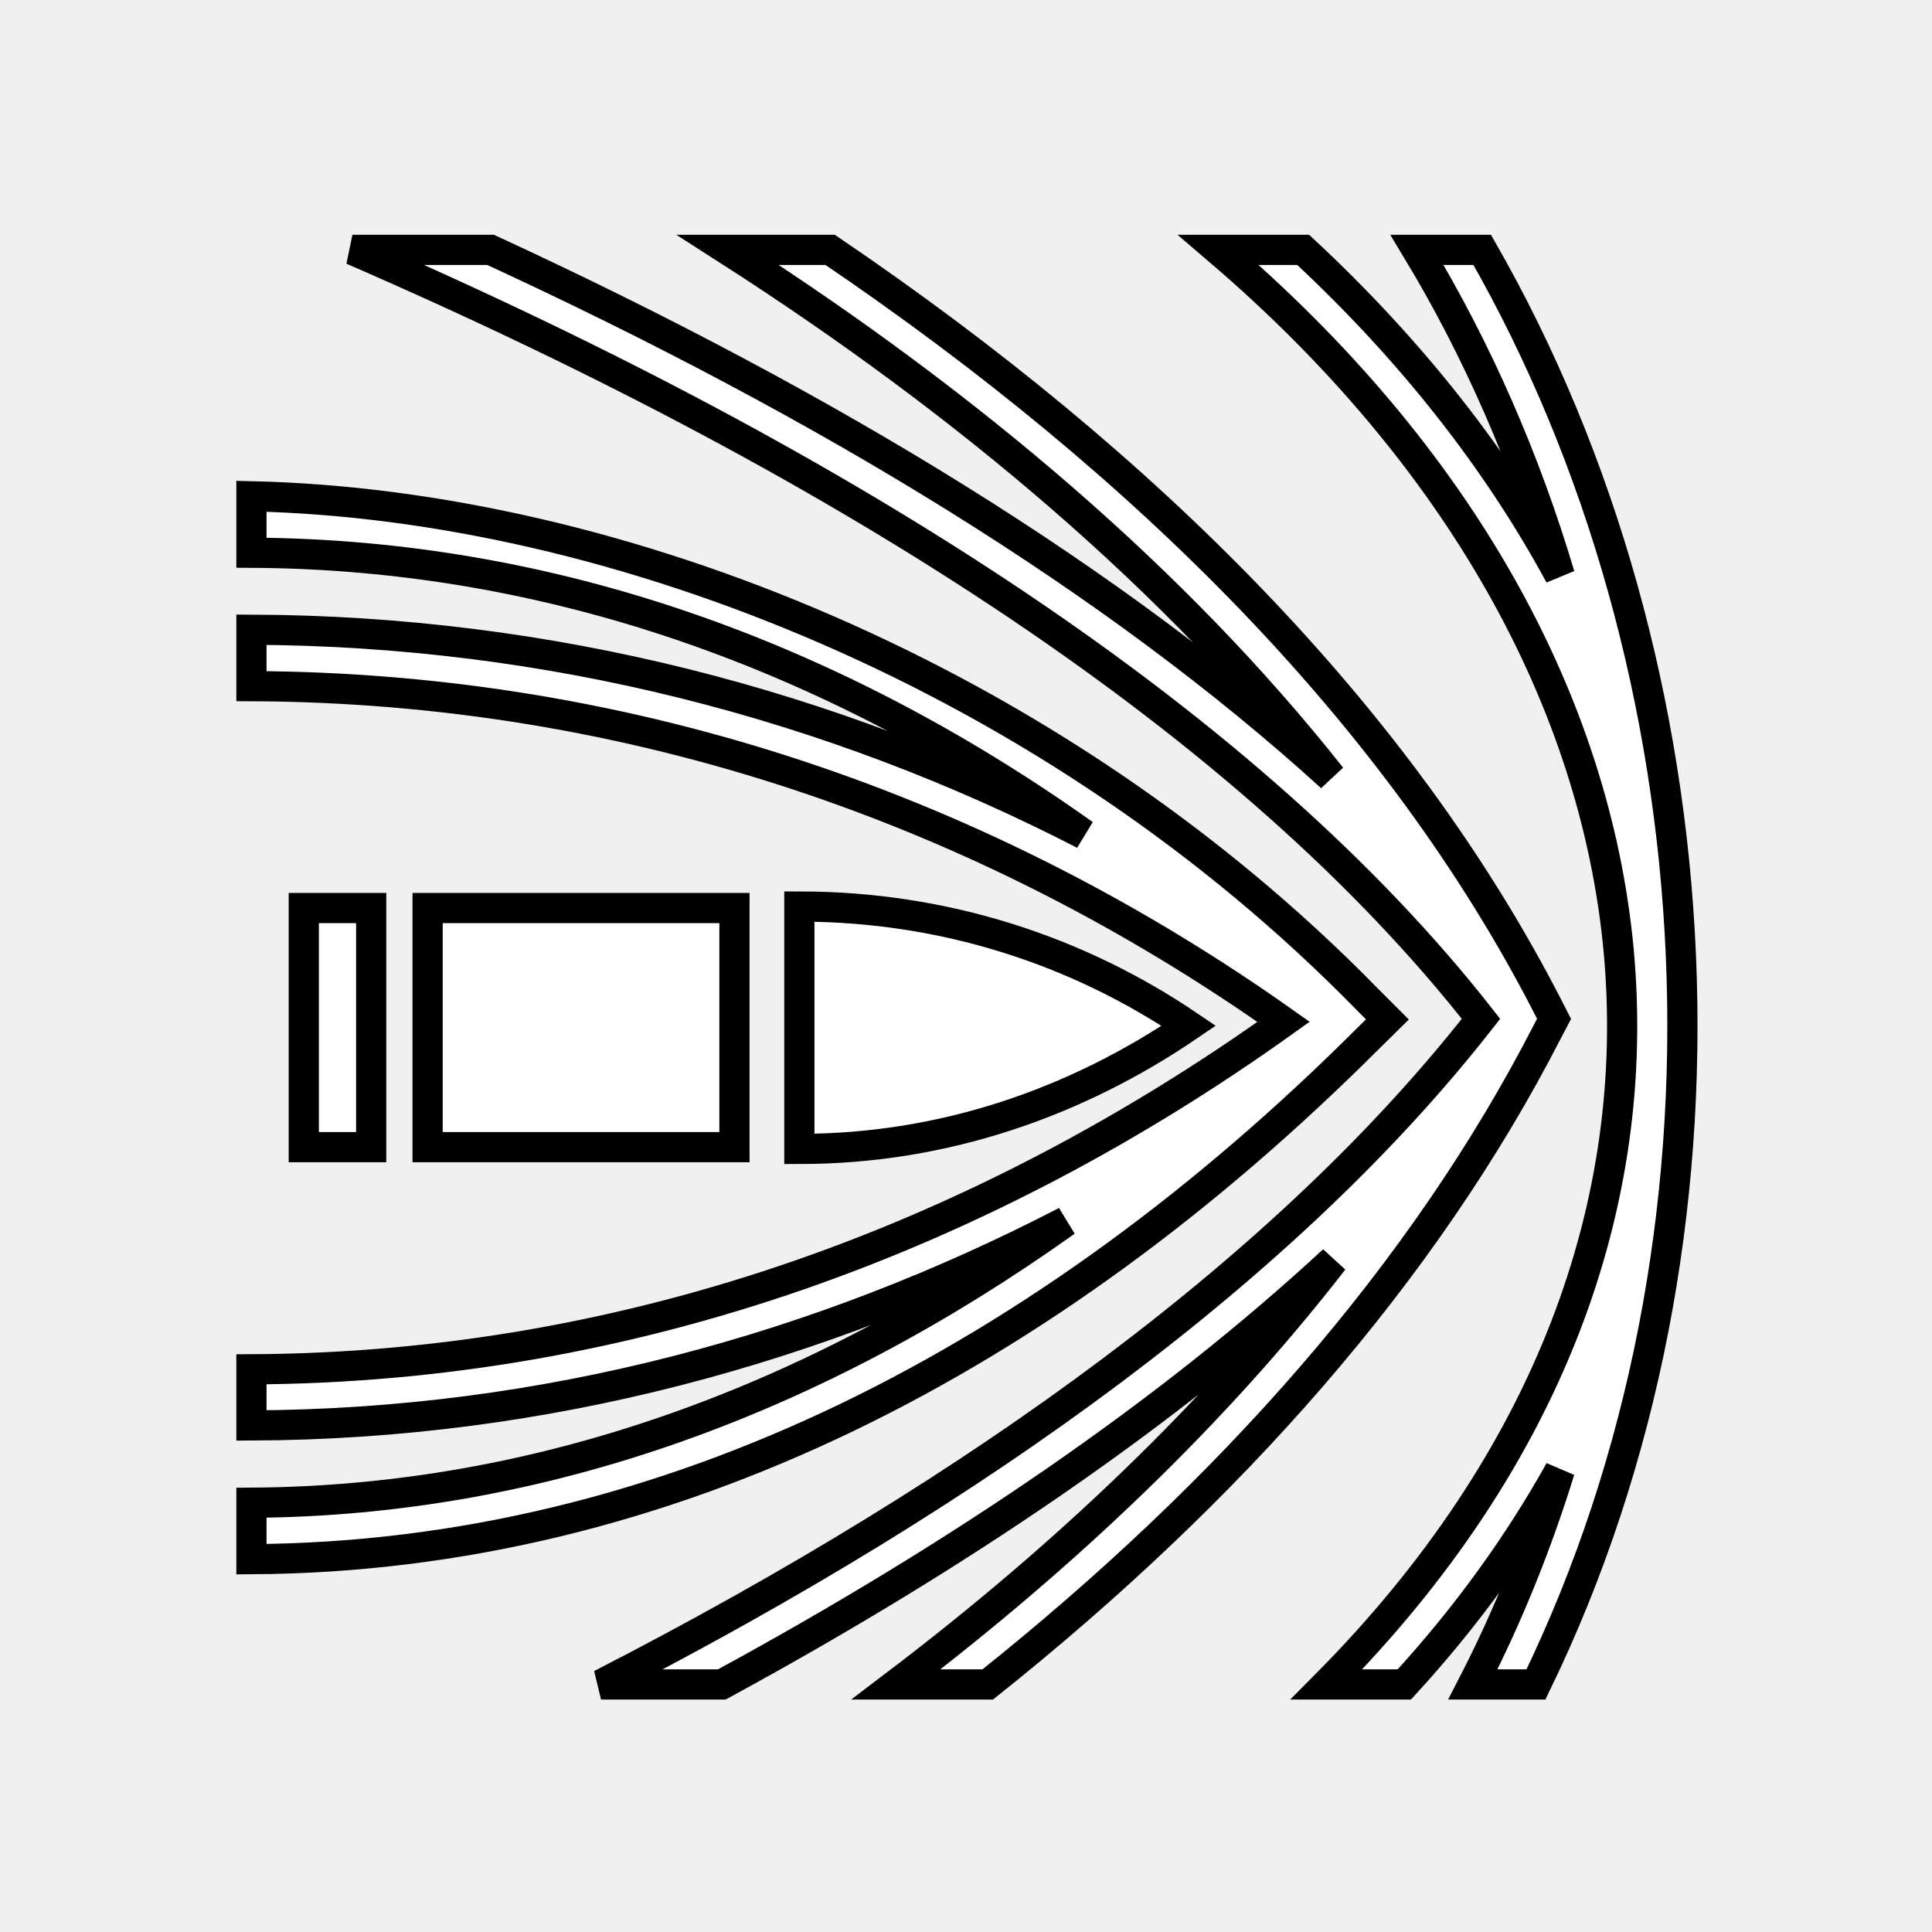
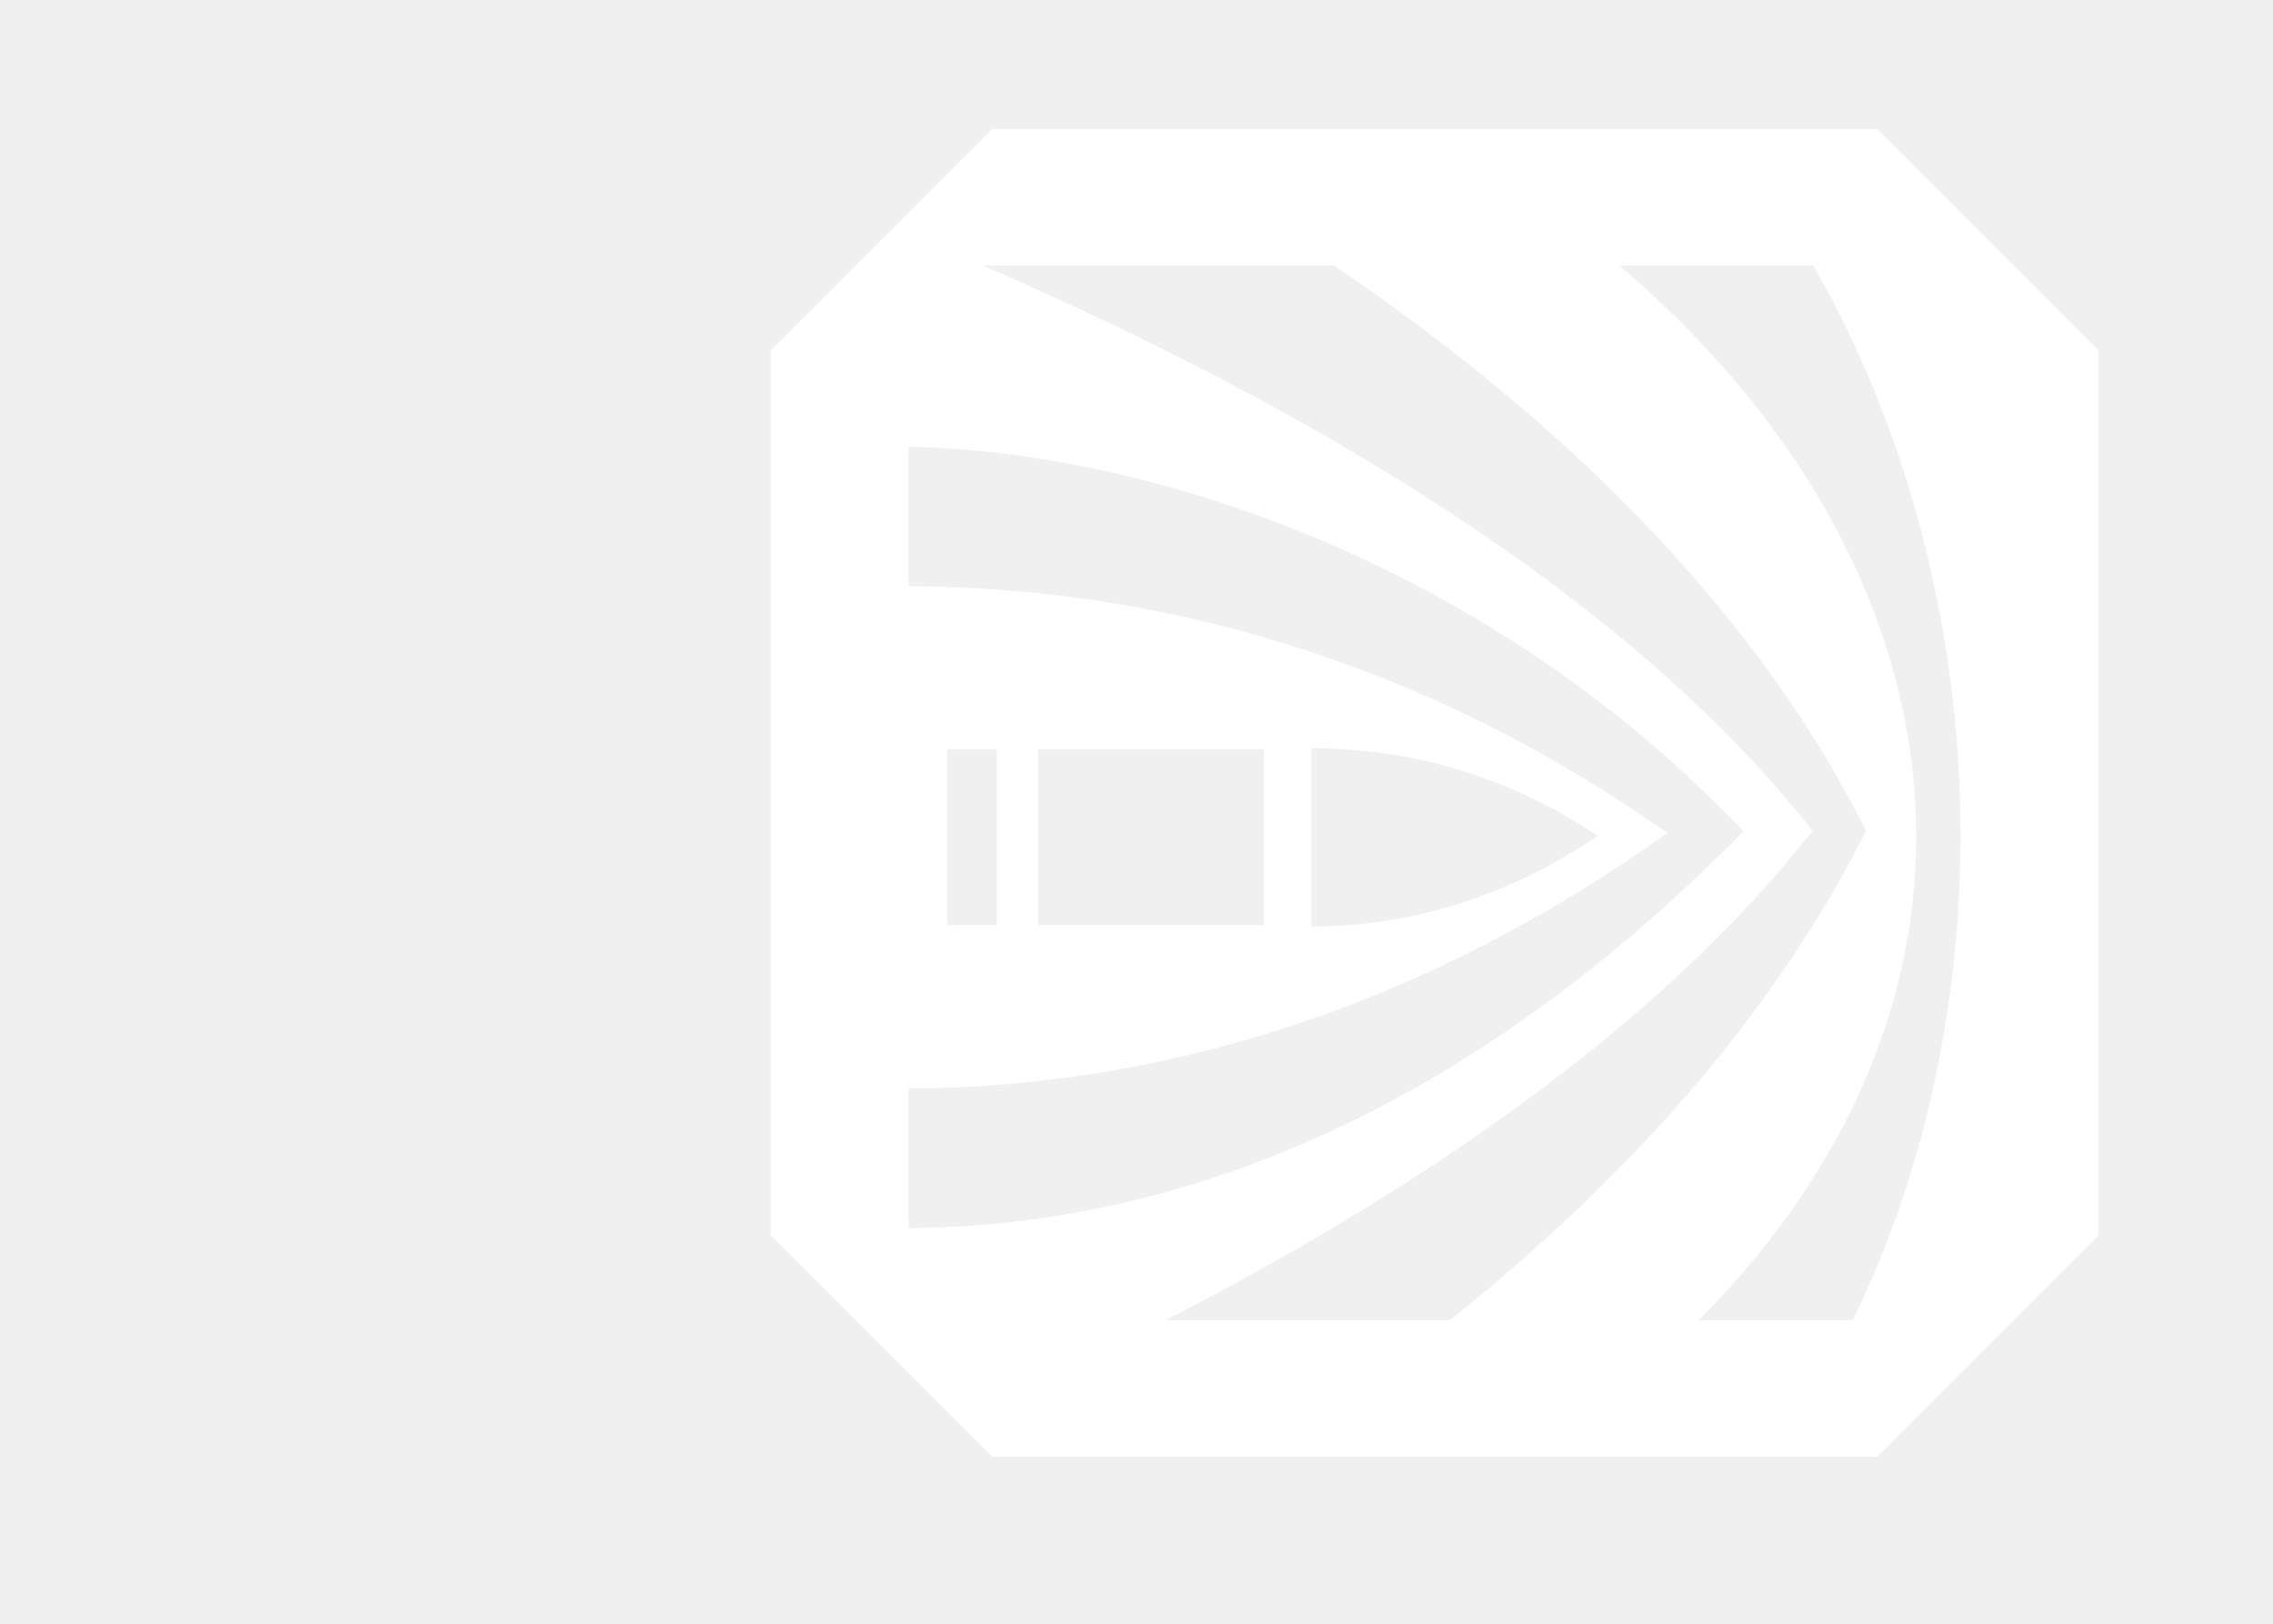
- <svg xmlns="http://www.w3.org/2000/svg" viewBox="0 0 512 512">
-   <path d="M52.75 18.77C219.1 90.98 350.8 176.7 426.6 273.5 363.1 354.7 262.1 428.8 135.1 494h40c79.3-43.1 147.9-89.9 202.6-140.5-39.1 50.4-88.1 97.4-144.9 140.5h30.4c80.1-63.9 144.3-136.2 185.4-216.3l2.2-4.2-2.2-4.3C399.4 173.5 315.9 89.89 211 18.77h-33.9C257.6 70.37 325.9 128.8 377 193.4 305.7 128.5 210.5 70.41 98.51 18.77H52.75zm286.85 0C419.5 87.02 464.5 168.5 472.2 250.8c7.7 83.6-22.8 168.6-96.8 243.2h25.8c20.8-22.7 37.9-46.5 51.5-70.9-7.6 24.5-17.1 48.2-28.8 70.9h20.9c72.3-148.7 61.7-336.5-17.8-475.23h-21.6c20 33.13 35.9 69.56 47.3 107.83-20.6-38.1-49.1-74.46-85-107.83h-28.1zM19.29 100.4v18.7c98.91.5 192.11 33.8 275.81 93.3-83.7-43.1-177-67.4-275.81-67.8v18.7c126.31.5 243.11 41.3 341.91 111.2C262 345.4 146.2 389 19.29 389.6v18.6c97.11-.4 187.91-25.2 269.81-67.6-82.1 58.6-172.8 92.6-269.81 93.2v18.7c138.51-.8 264.11-66.9 369.61-172.2l6.7-6.6-6.7-6.7c-104-106.4-248.8-163.9-369.61-166.6zM200.8 236.3v80.3c48.2 0 92-15.6 129-40.8-36.9-25-81.1-39.5-129-39.5zm-164.17.5V316h22.33v-79.2zm41.02 0V316H179.3v-79.2z" fill="#ffffff" fill-opacity="1" stroke="#000000" stroke-opacity="1" stroke-width="10" transform="translate(51.2, 51.2) scale(0.8, 0.8) rotate(0, 256, 256) skewX(0) skewY(0)" />
+ <svg xmlns="http://www.w3.org/2000/svg" x="0px" y="0px" width="700px" height="500px" viewBox="0 0 512 512">
+   <path fill="#FFFFFF" stroke="#FFFFFF" fill-opacity="1" stroke-opacity="0" d="M489.541,40.672H210.456l-69.785,69.785v279.085l69.785,69.786h279.087  l69.786-69.786V110.457L489.541,40.672z M184.145,387.234V343.22c88.807-0.42,169.84-30.93,239.256-80.543  c-69.137-48.914-150.868-77.464-239.256-77.814v-44.016c84.538,1.89,185.864,42.126,258.64,116.581l4.688,4.688l-4.688,4.618  C368.959,340.42,281.068,386.675,184.145,387.234z M196.278,291.717v-55.422h15.625v55.422H196.278z M224.982,291.717v-55.422  h71.131v55.422H224.982z M311.158,292.137v-56.191c33.519,0,64.448,10.146,90.27,27.642  C375.536,281.22,344.888,292.137,311.158,292.137z M354.823,416.274h-89.64c88.87-45.625,159.547-97.477,203.981-154.298  c-53.042-67.737-145.201-127.722-261.606-178.251h110.737C391.701,133.493,450.132,192,484.561,258.968l1.539,3.009l-1.539,2.939  C455.8,320.968,410.875,371.56,354.823,416.274z M481.9,416.274h-48.563c51.782-52.202,73.125-111.682,67.736-170.183  c-5.389-57.591-36.878-114.607-92.789-162.366h61.159C525.076,180.804,532.494,312.221,481.9,416.274z" />
</svg>
